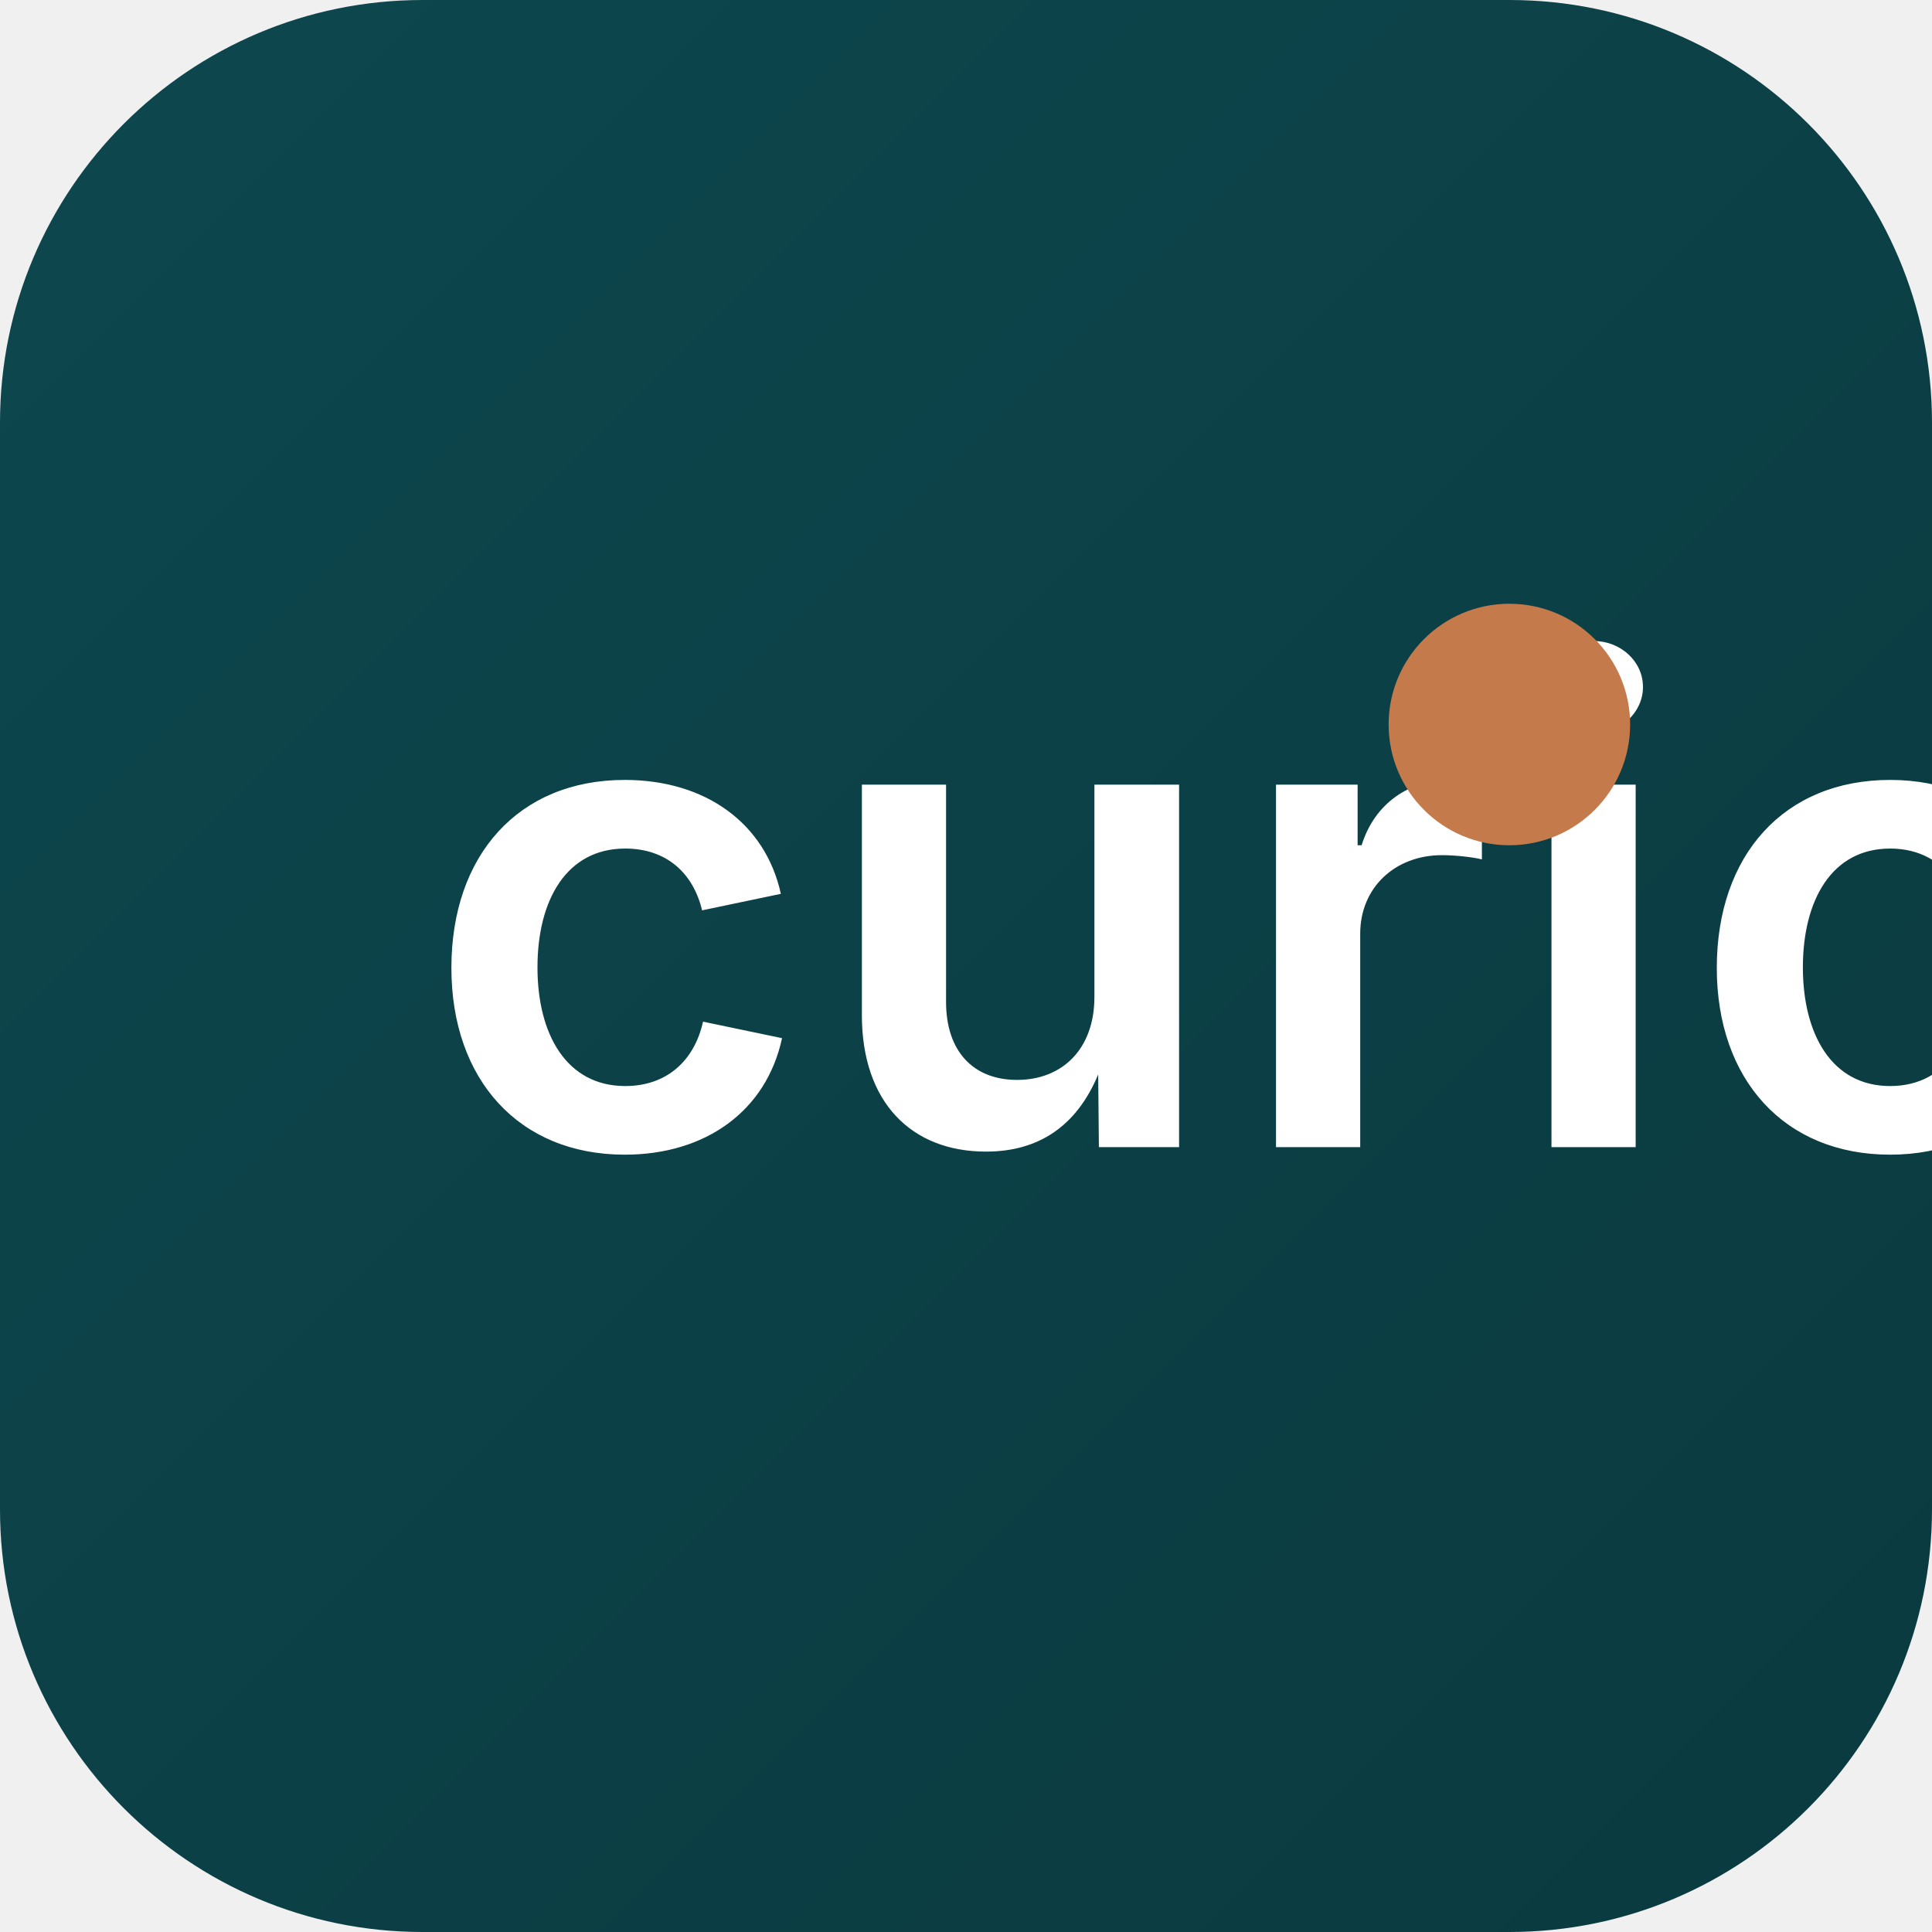
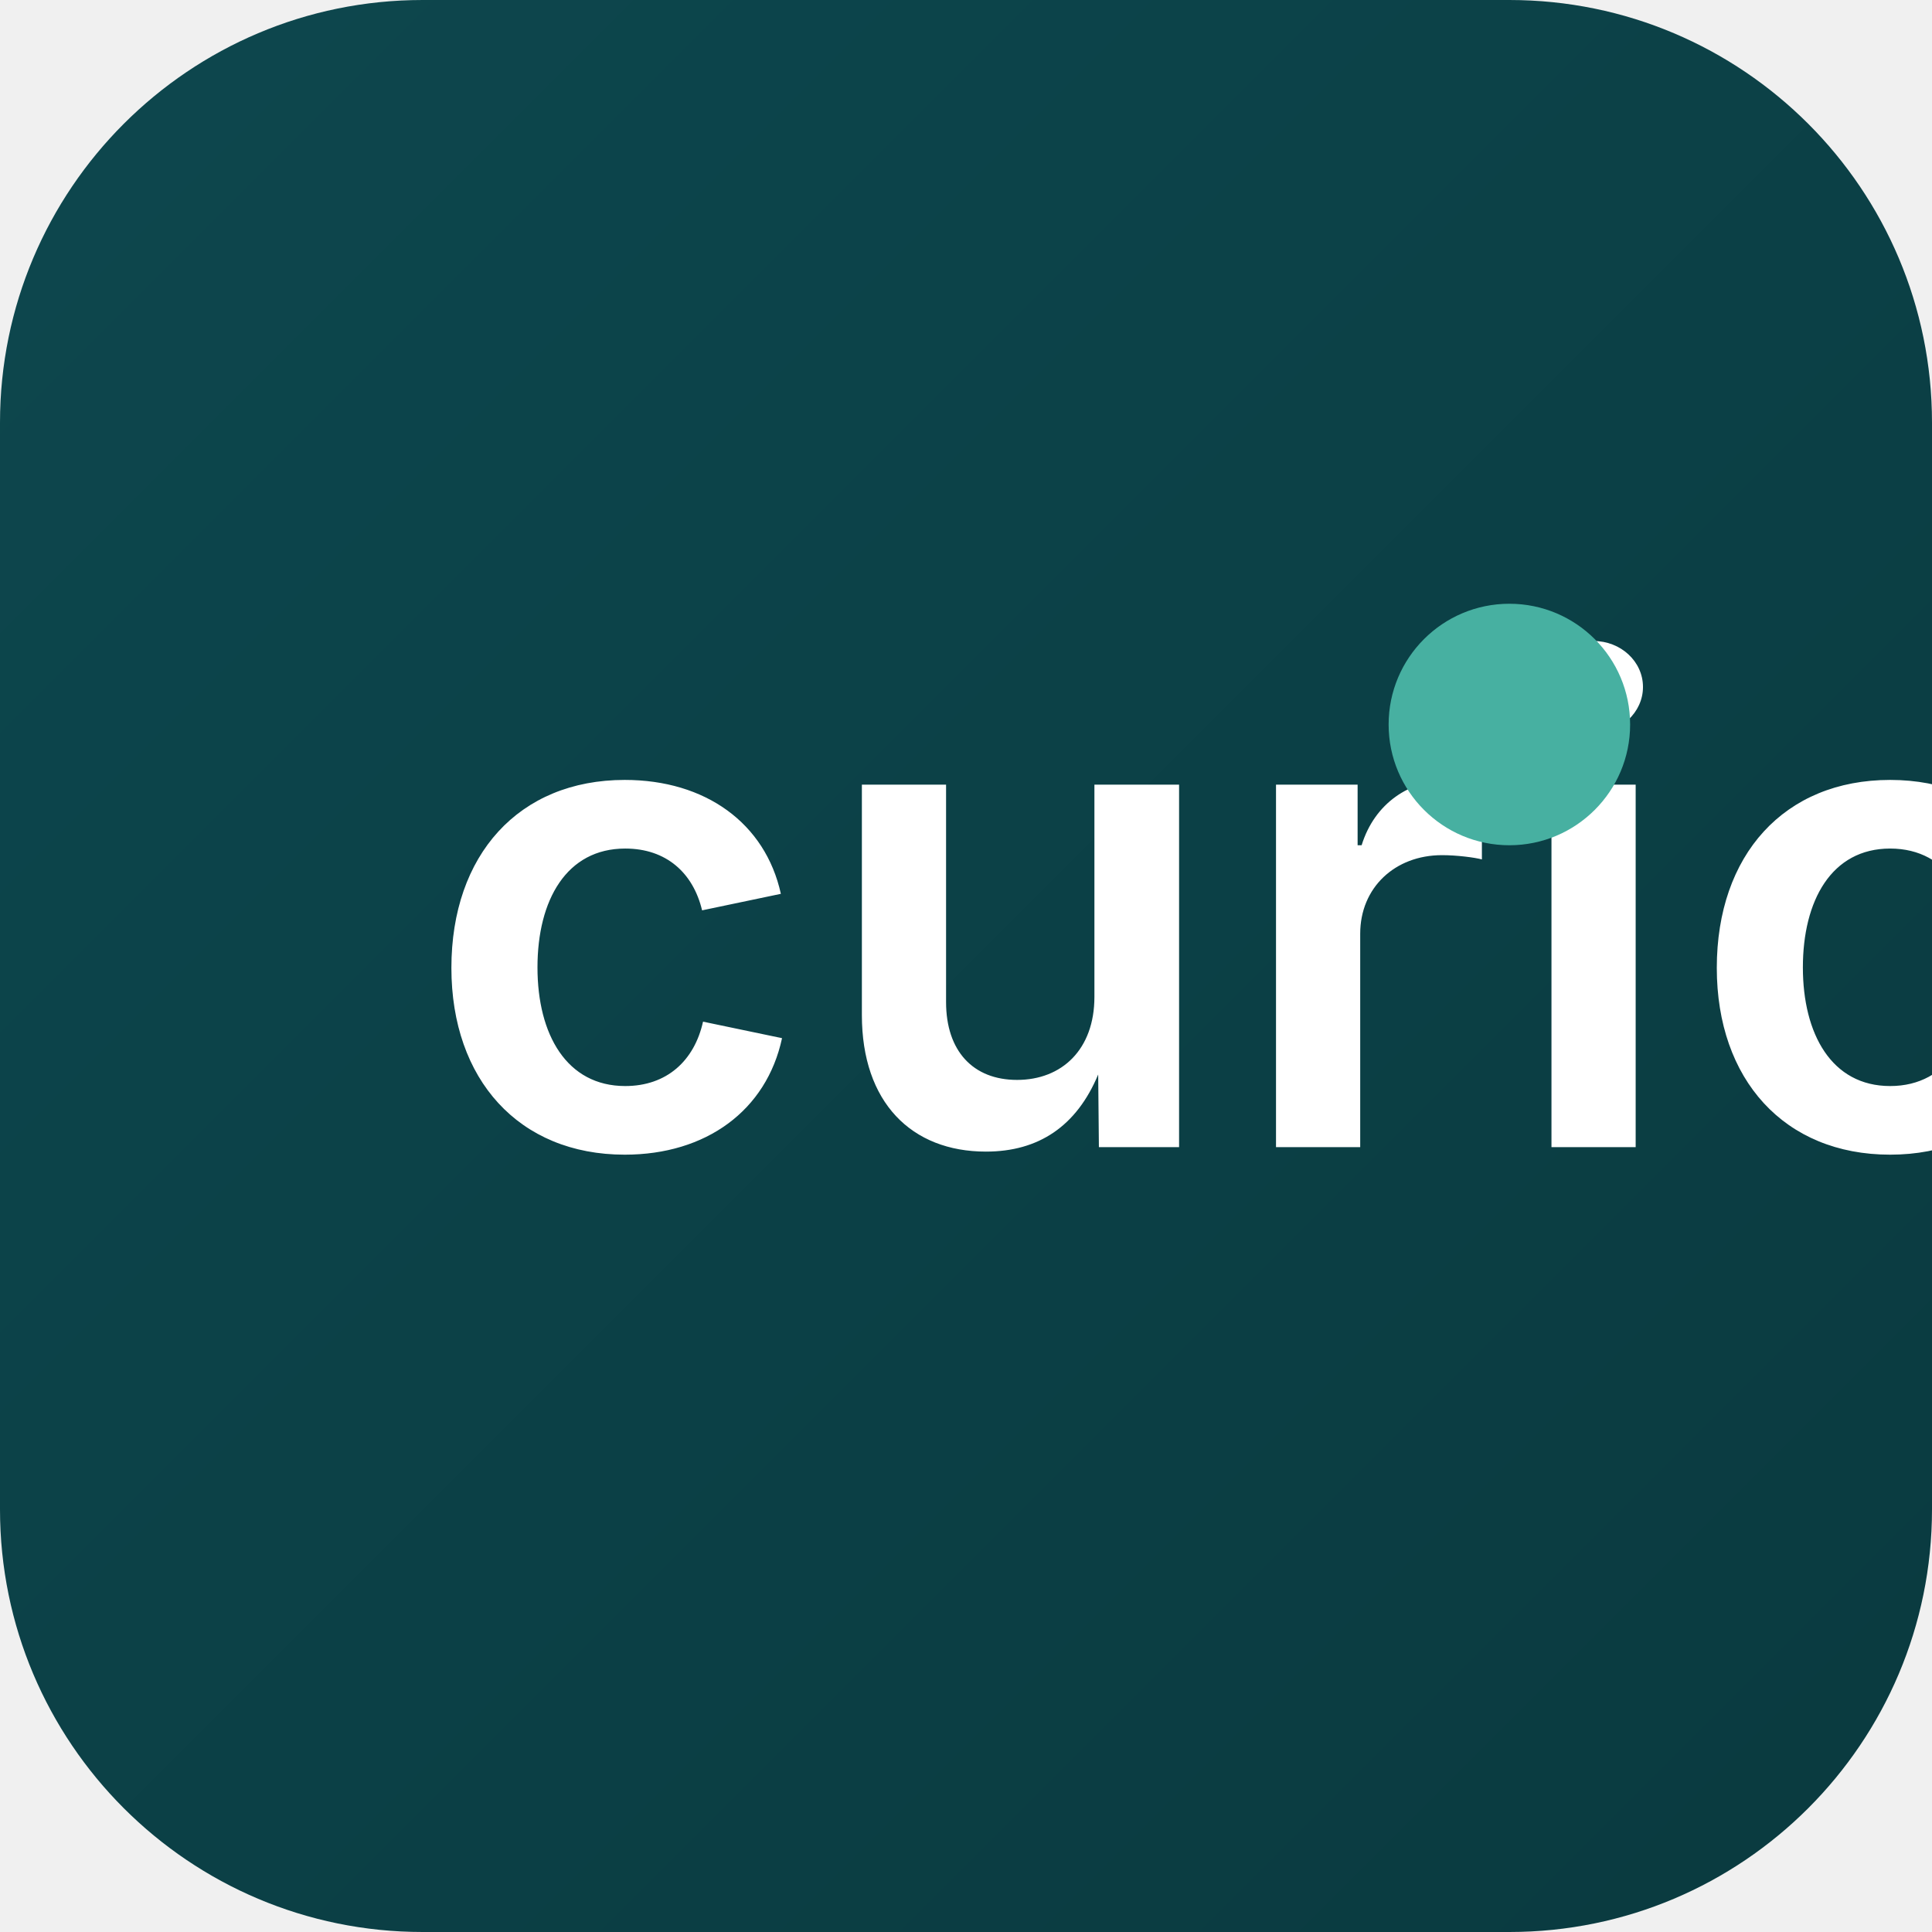
<svg xmlns="http://www.w3.org/2000/svg" viewBox="0 0 128 128" role="img" aria-labelledby="title desc">
  <defs>
    <linearGradient id="bg" x1="0" y1="0" x2="1" y2="1">
      <stop offset="0%" stop-color="#0d474e" />
      <stop offset="100%" stop-color="#0a3a3f" />
    </linearGradient>
  </defs>
  <rect width="128" height="128" rx="28" fill="url(#bg)" />
  <text x="28" y="76" font-family="Outfit, 'Inter', sans-serif" font-size="44" font-weight="600" fill="#ffffff" letter-spacing="0.5">curio</text>
-   <circle cx="100" cy="48" r="8" fill="#c47a4b" />
+   <circle cx="100" cy="48" r="8" fill="#47B0A1" />
</svg>
